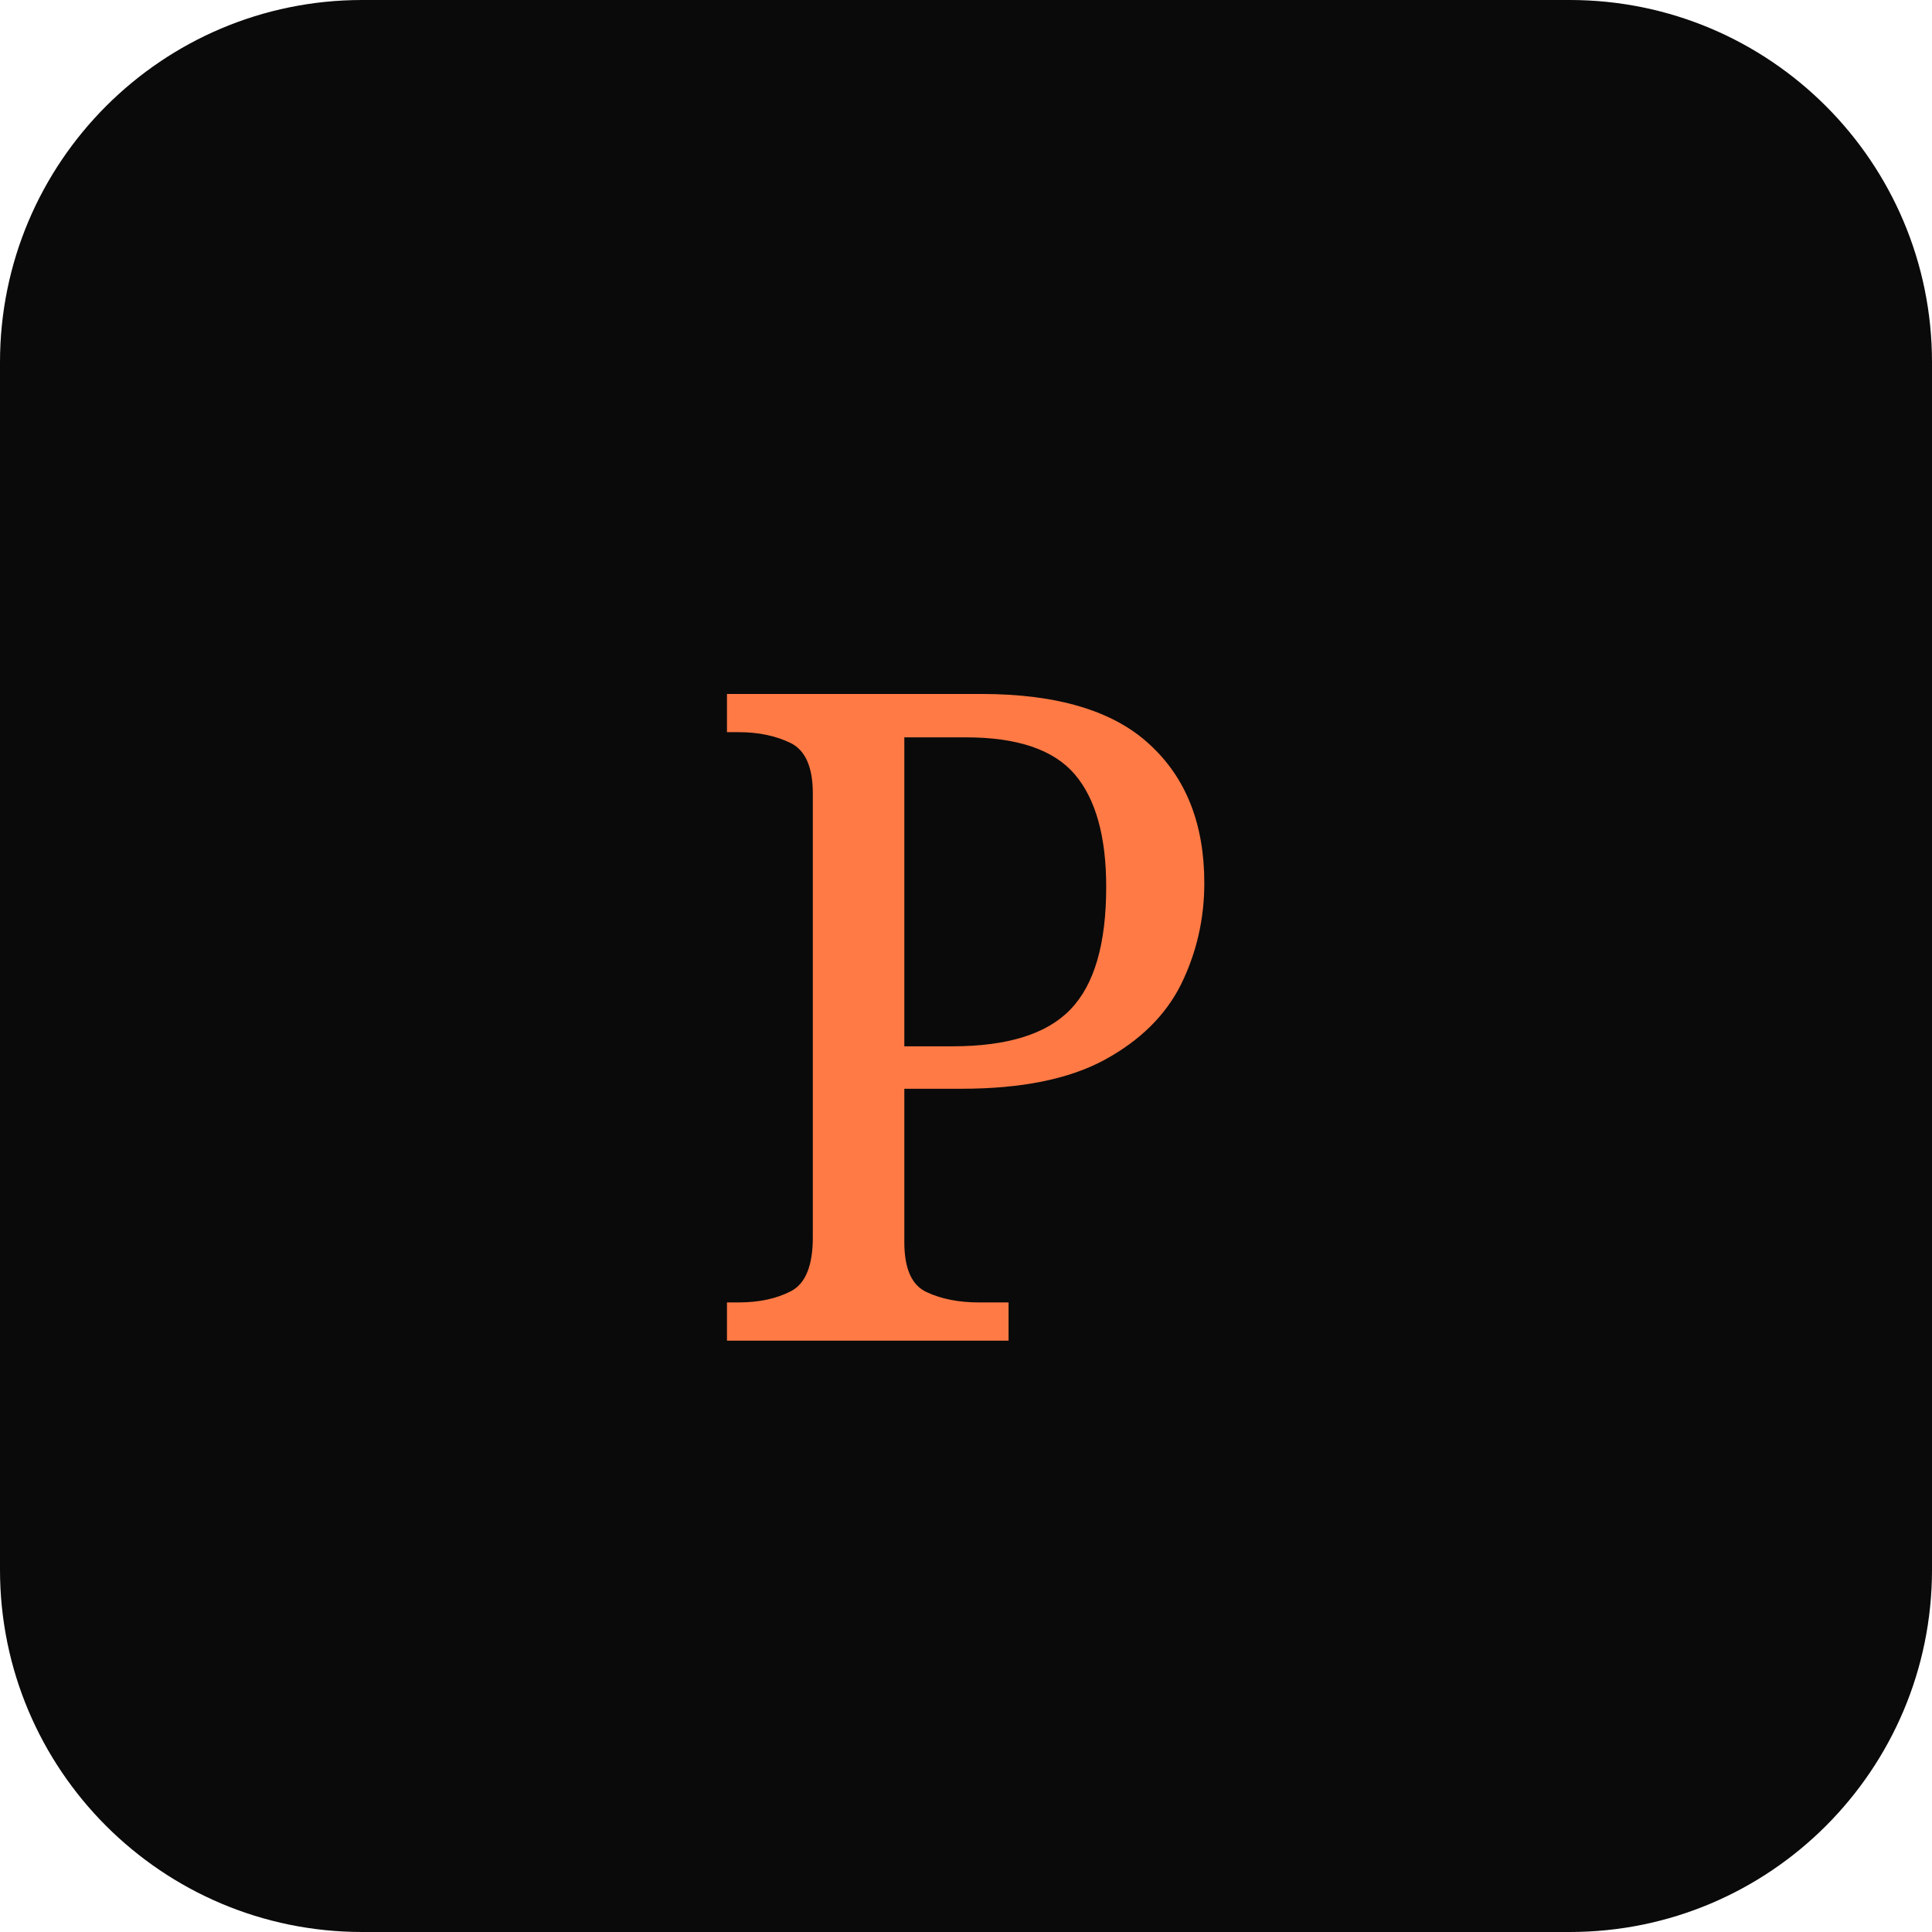
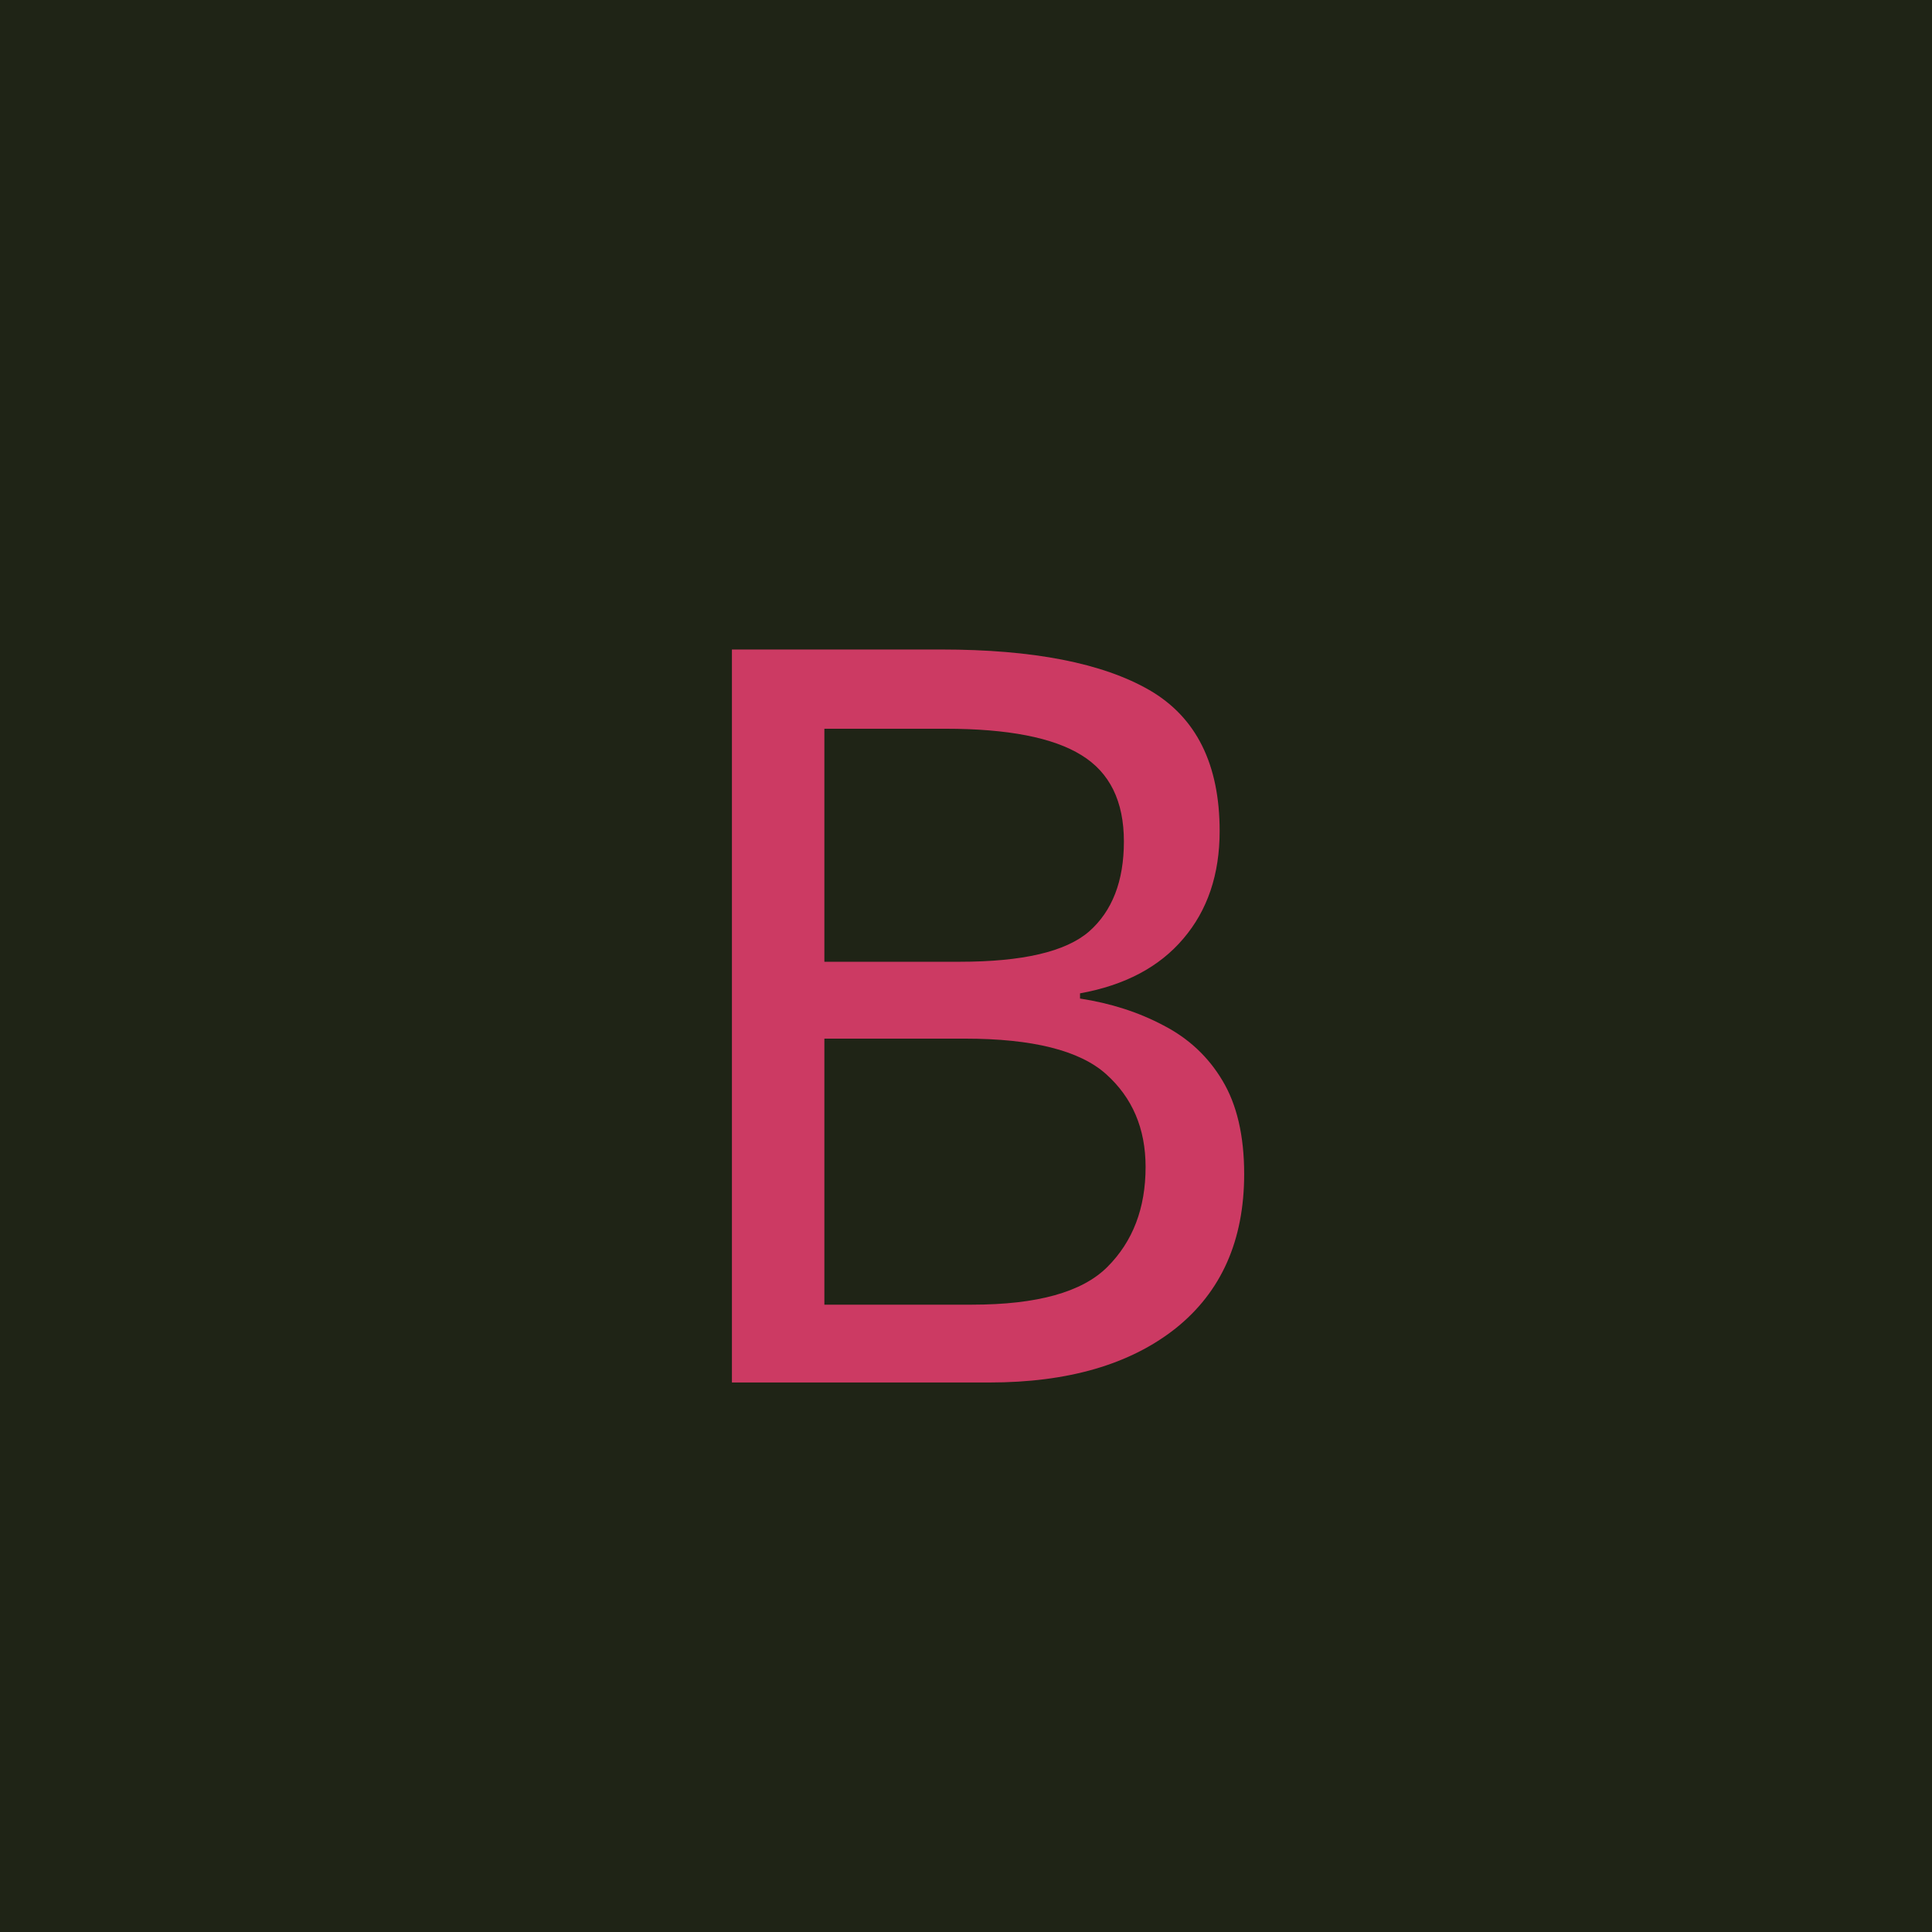
<svg xmlns="http://www.w3.org/2000/svg" viewBox="0 0 64 64">
-   <rect width="64" height="64" rx="12" fill="#0a0a0a" />
-   <text x="32" y="34" fill="#ff7a45" font-family="Georgia, serif" font-size="30" text-anchor="middle" dominant-baseline="middle">P</text>
+   <rect width="64" height="64" fill="#1f2416" />
+   <text x="32" y="34" fill="#cc3a63" font-family="Impact, sans-serif" font-size="34" text-anchor="middle" dominant-baseline="middle">B</text>
</svg>
